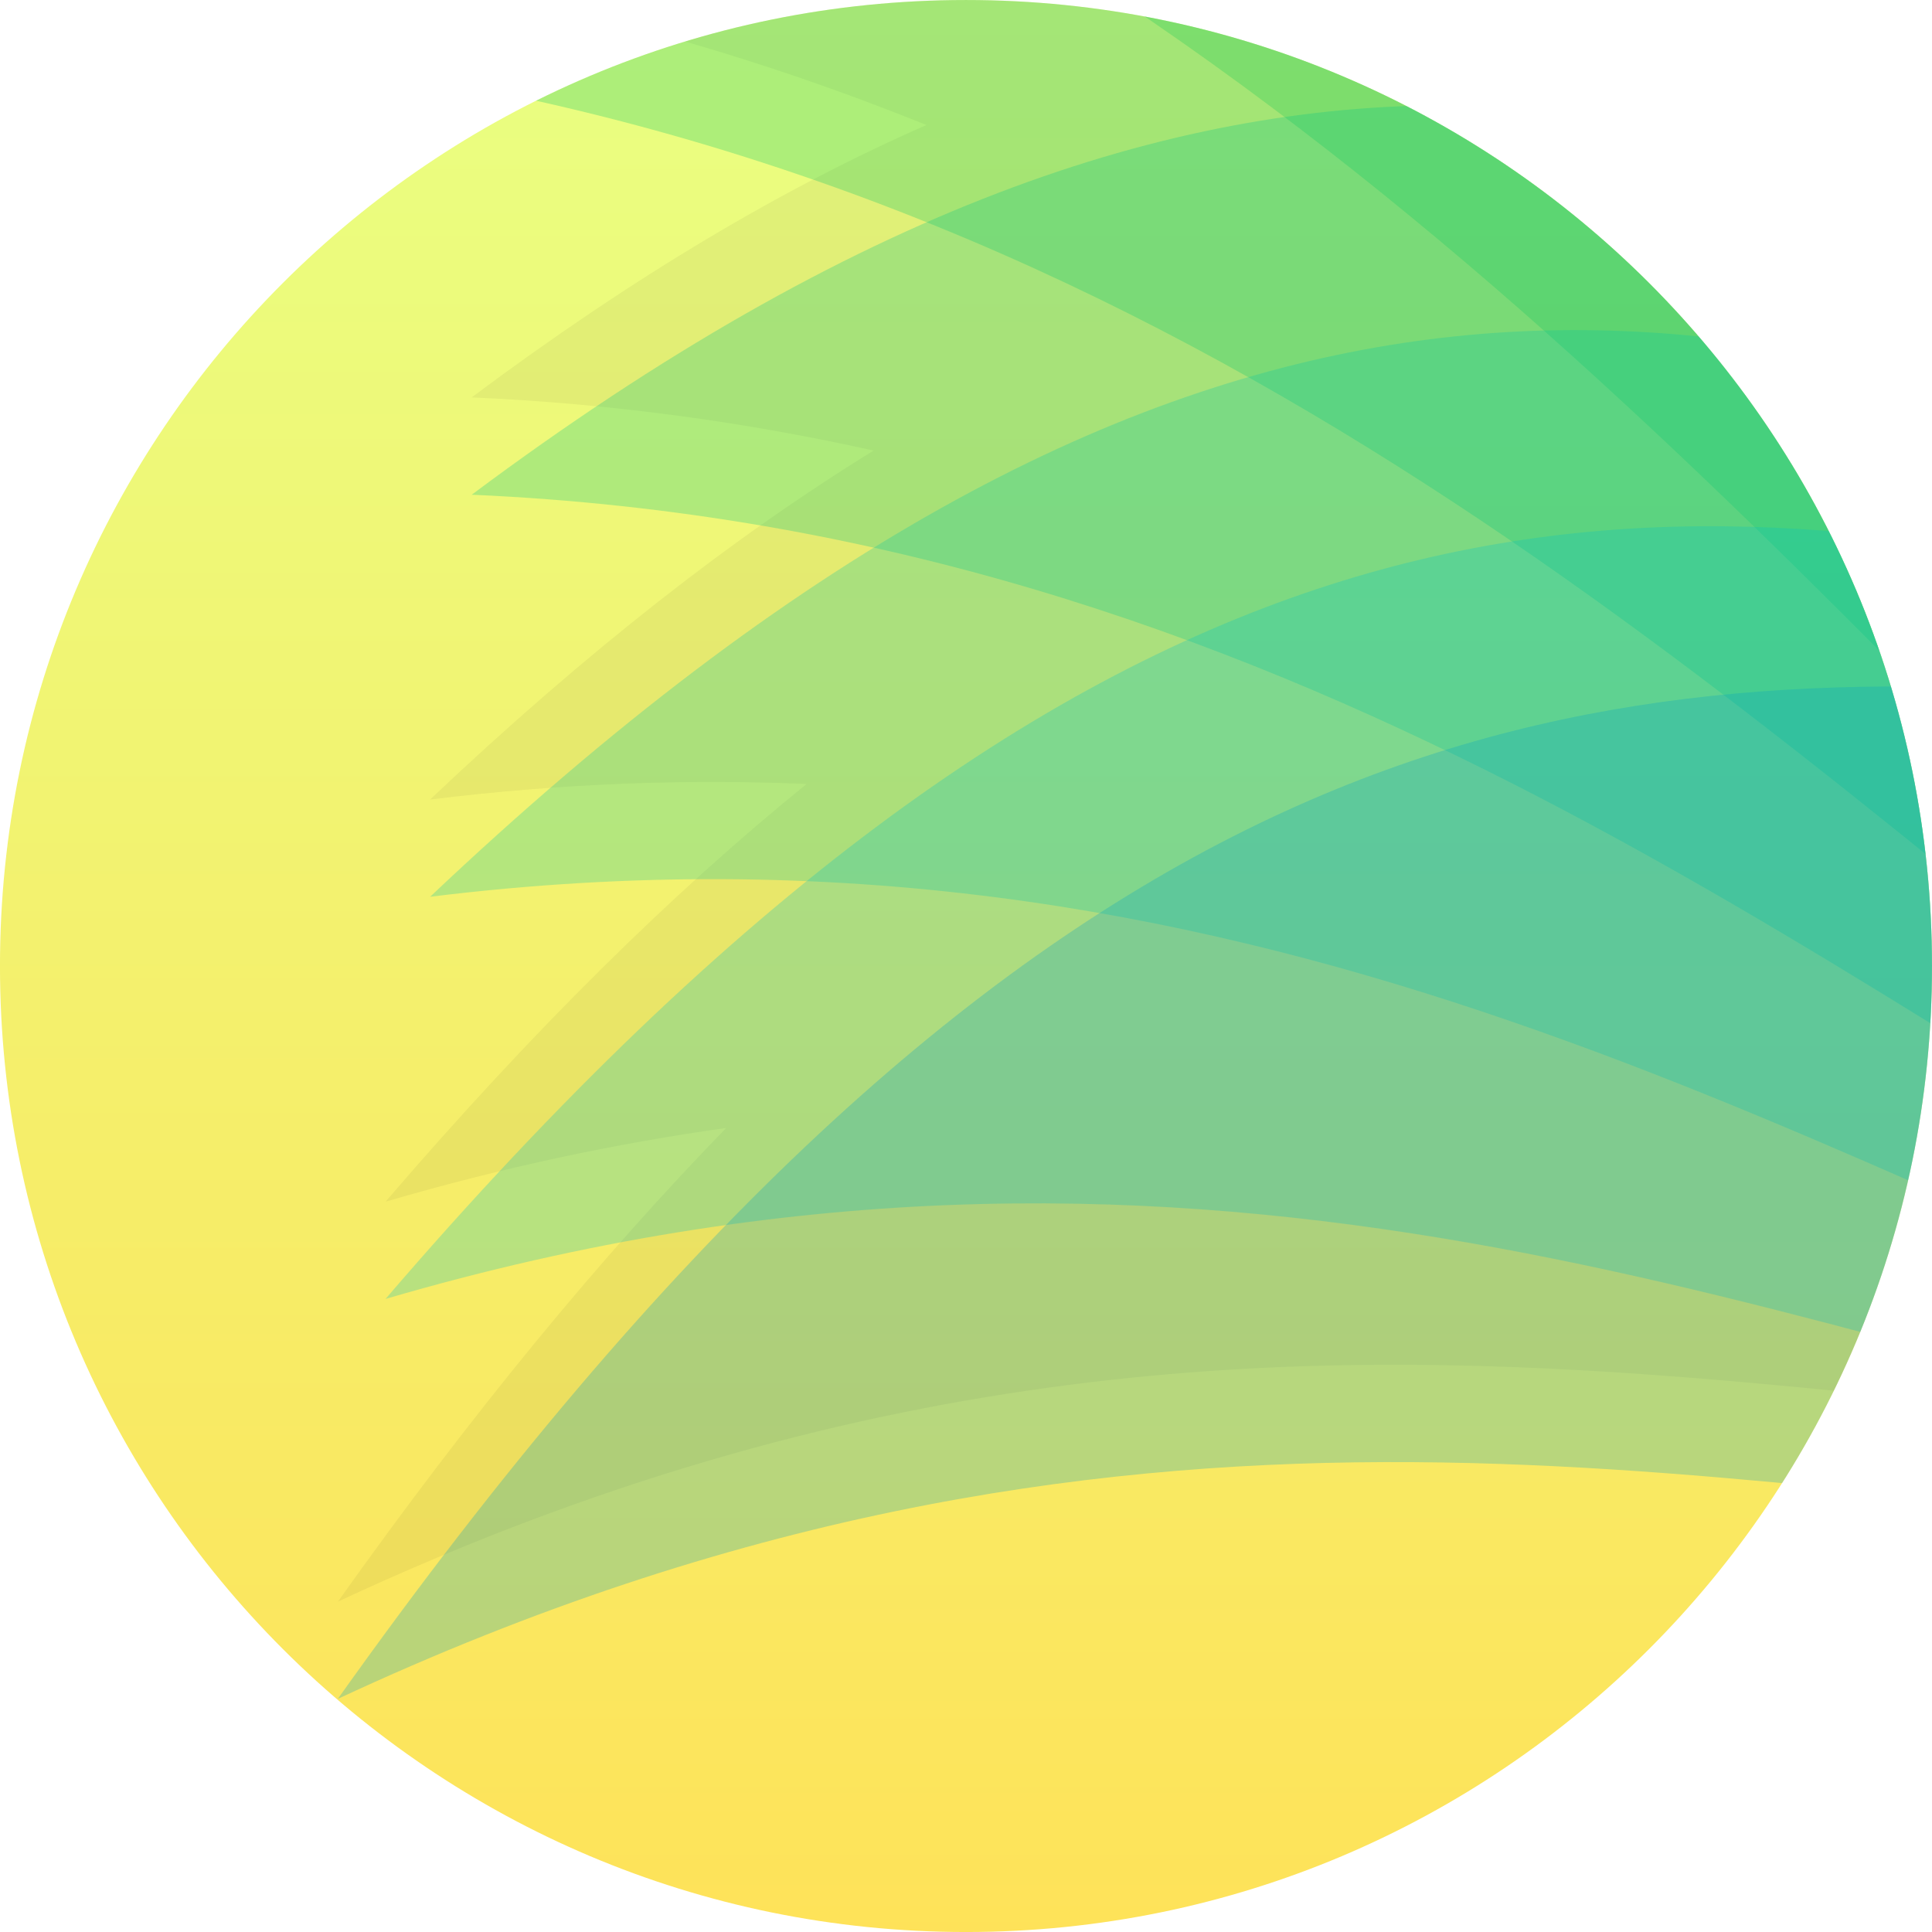
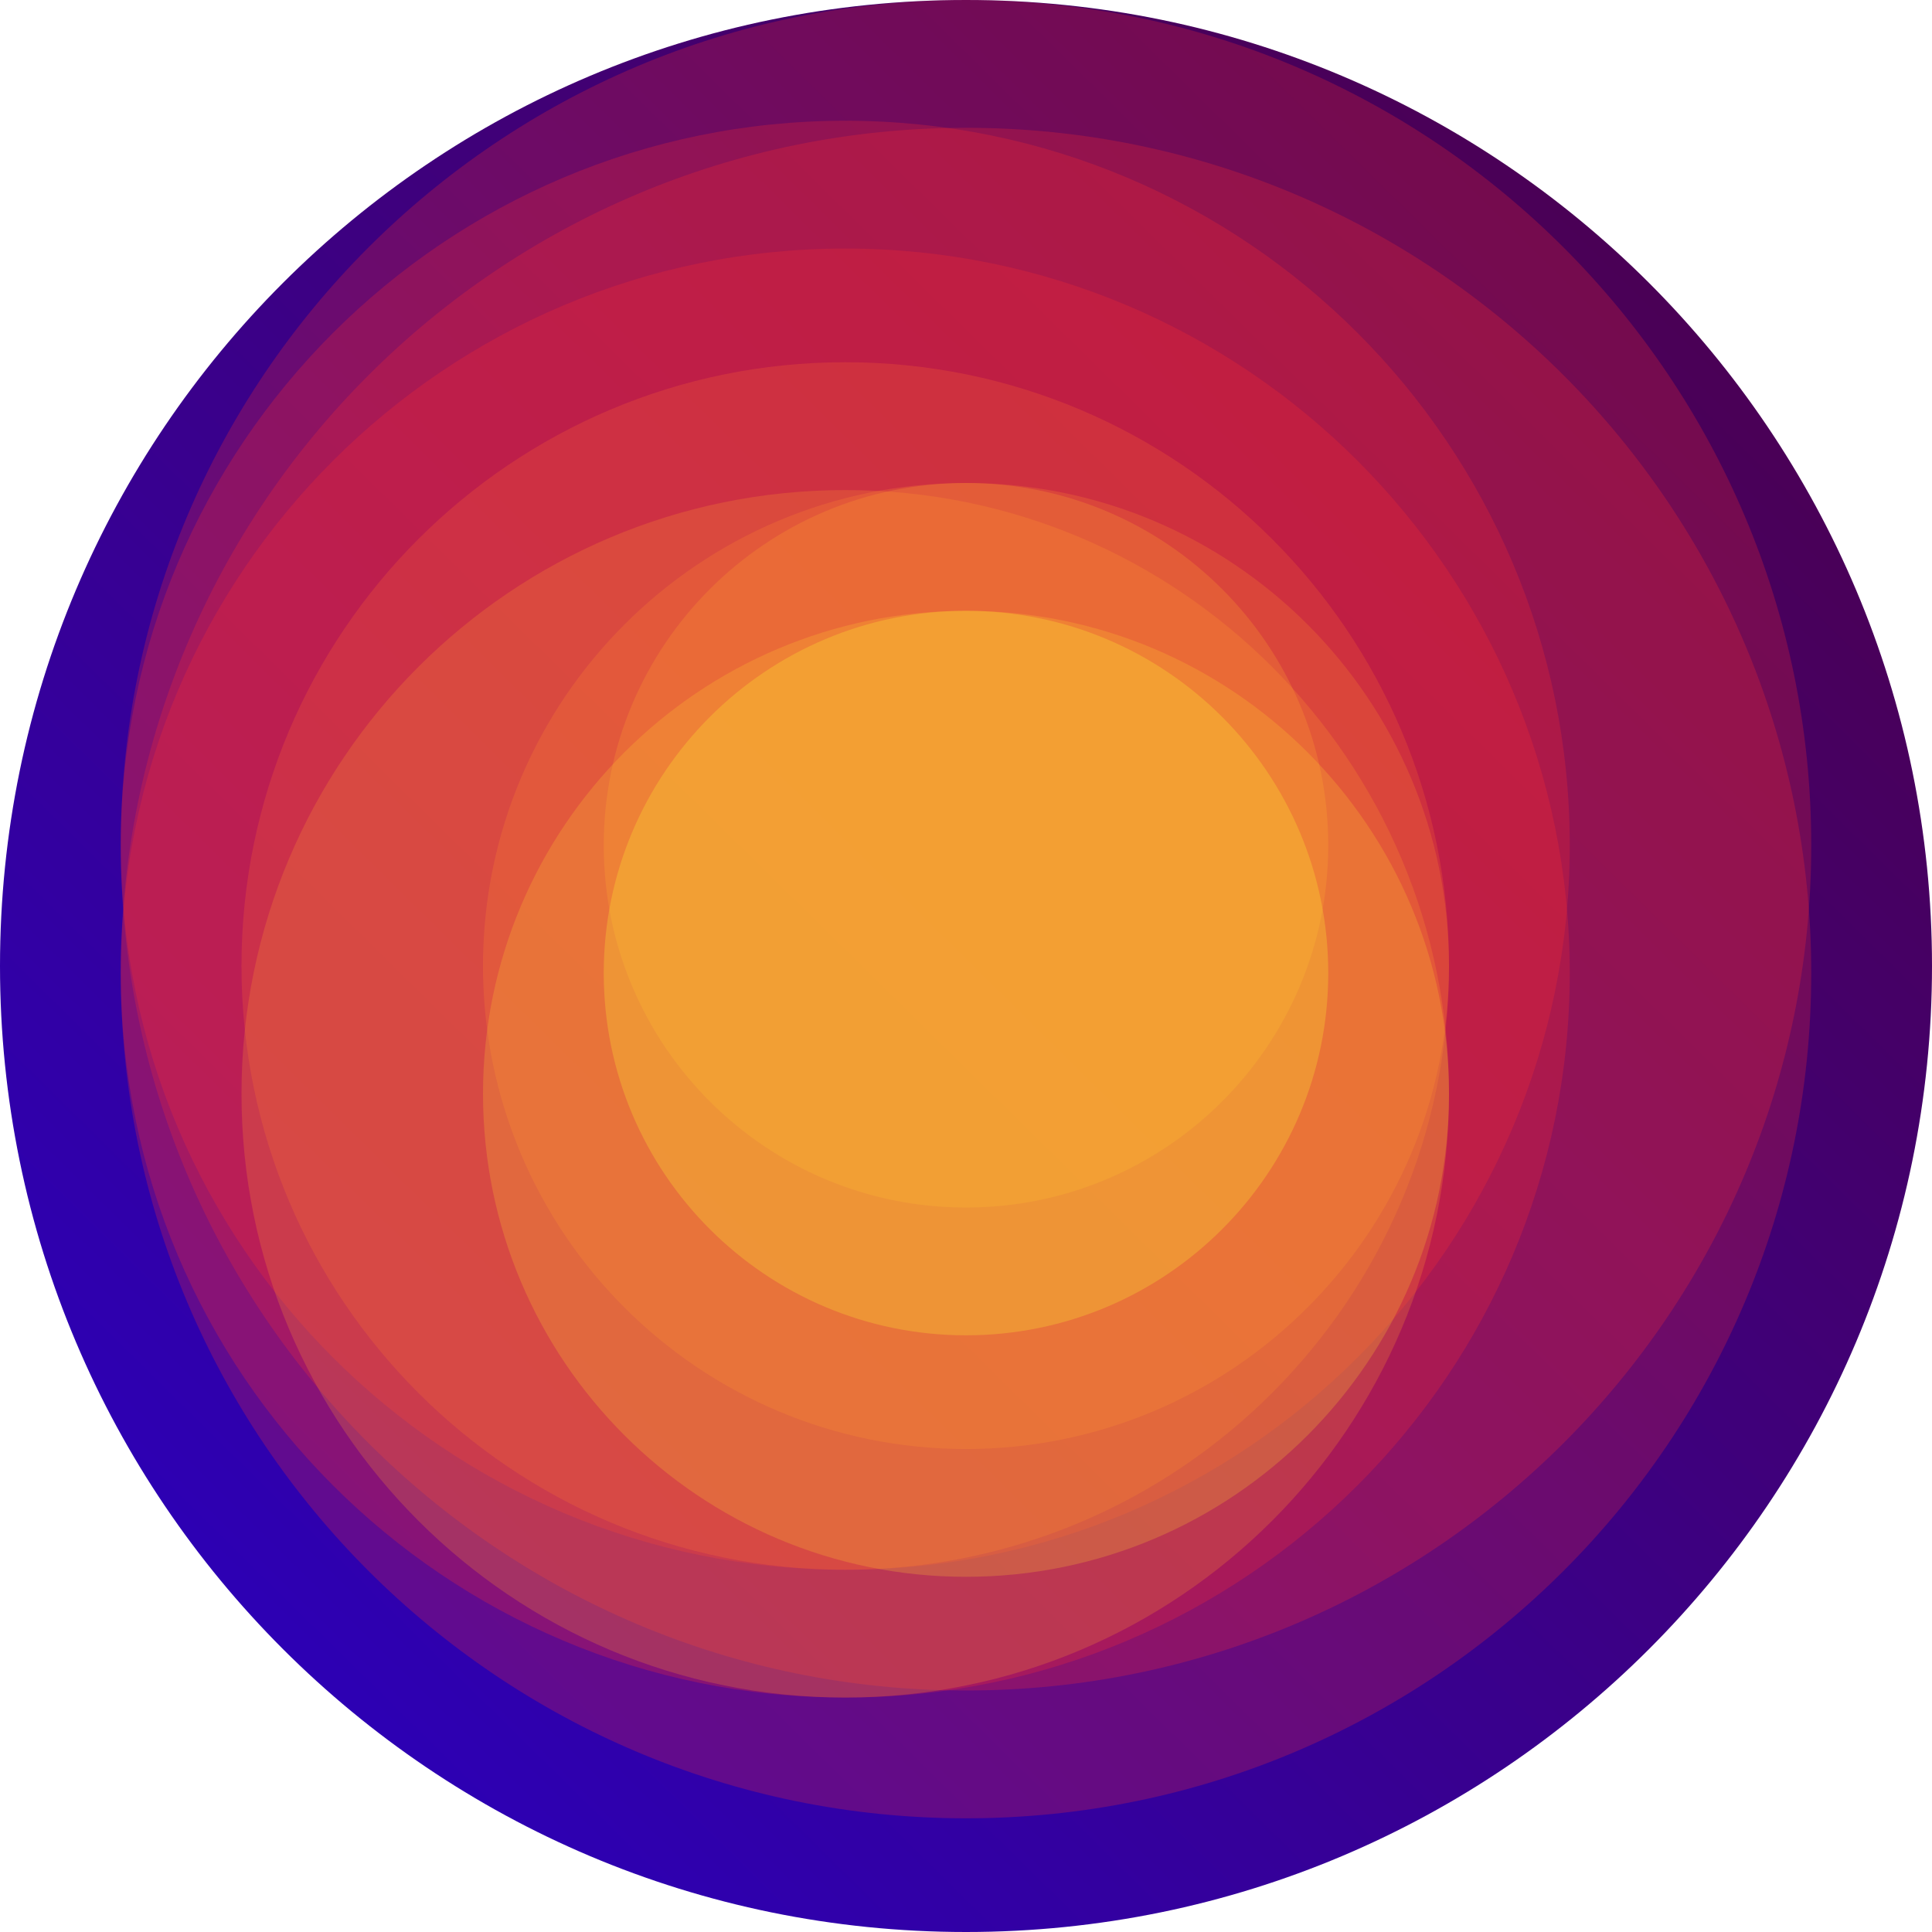
<svg xmlns="http://www.w3.org/2000/svg" xmlns:xlink="http://www.w3.org/1999/xlink" width="120mm" height="120mm" viewBox="0 0 120 120" version="1.1" id="svg5">
  <defs id="defs2">
-     <linearGradient id="linearGradient7956">
-       <stop style="stop-color:#e9ff82;stop-opacity:1;" offset="0" id="stop7952" />
-       <stop style="stop-color:#ffe157;stop-opacity:1;" offset="1" id="stop7954" />
+     <linearGradient id="linearGradient1033">
+       <stop style="stop-color:#2b00ba;stop-opacity:1;" offset="0" id="stop1029" />
+       <stop style="stop-color:#4d004d;stop-opacity:1;" offset="1" id="stop1031" />
    </linearGradient>
-     <linearGradient xlink:href="#linearGradient7956" id="linearGradient7958" x1="155" y1="142" x2="155" y2="164" gradientUnits="userSpaceOnUse" gradientTransform="matrix(1.5,0,0,1.5,-120.6906,-78.11232)" />
-     <clipPath clipPathUnits="userSpaceOnUse" id="clipPath8303">
-       <circle style="fill:none;fill-opacity:1;stroke:#000000;stroke-width:0.011;stroke-opacity:1;stop-color:#000000" id="circle8305" cx="111.059" cy="150.638" r="15.75" />
-     </clipPath>
+     <linearGradient xlink:href="#linearGradient1033" id="linearGradient1035" x1="67" y1="170" x2="132" y2="104" gradientUnits="userSpaceOnUse" />
  </defs>
-   <g id="layer1" transform="translate(-51.05939,-90.6377)">
-     <g id="g8278" clip-path="url(#clipPath8303)" transform="matrix(3.809524,0,0,3.809524,-312.024,-423.2202)">
-       <circle style="fill:url(#linearGradient7958);fill-opacity:1;stroke:none;stroke-width:0.011;stop-color:#000000" id="path1702" cx="111.059" cy="150.638" r="15.75" />
-       <path id="path1450-3" style="opacity:0.217;mix-blend-mode:normal;fill:#000000;fill-opacity:0.225;stroke:none;stroke-width:0.191px;stroke-linecap:butt;stroke-linejoin:miter;stroke-opacity:1" d="m 114.094,126.4 c -2.962,-0.009 -6.221,0.606 -9.893,2.012 2.454,0.94 4.723,2.056 6.842,3.3 -2.295,0.627 -4.752,1.646 -7.416,3.139 2.42,0.512 4.672,1.222 6.789,2.075 -2.308,1.011 -4.765,2.46 -7.416,4.441 2.32,0.102 4.494,0.409 6.553,0.867 -2.266,1.395 -4.662,3.258 -7.23,5.689 2.156,-0.266 4.195,-0.335 6.138,-0.253 -2.17,1.758 -4.447,3.994 -6.865,6.81 1.935,-0.566 3.781,-0.953 5.554,-1.202 -2.022,2.078 -4.122,4.615 -6.331,7.723 16.834,-7.851 27.523,-0.878 38.846,-3.36 0.501,-0.007 1.004,-0.032 1.509,-0.076 0.092,0.009 0.185,0.015 0.278,0.023 5.49,3.107 11.751,4.062 20.2,0.826 -1.115,-0.427 -2.188,-0.893 -3.23,-1.388 1.221,-0.517 2.487,-1.138 3.803,-1.875 -1.21,-0.256 -2.378,-0.562 -3.509,-0.91 1.156,-0.702 2.348,-1.508 3.583,-2.43 -1.338,-0.059 -2.626,-0.187 -3.874,-0.371 1.115,-0.889 2.262,-1.888 3.446,-3.009 -1.495,0.185 -2.932,0.271 -4.322,0.282 1.101,-1.097 2.229,-2.31 3.391,-3.663 -1.673,0.49 -3.281,0.847 -4.832,1.096 1.106,-1.337 2.237,-2.807 3.399,-4.442 -6.362,2.967 -11.846,3.815 -16.819,3.858 -0.166,-0.125 -0.331,-0.251 -0.495,-0.377 -9.461,-9.152 -16.507,-18.746 -28.099,-18.781 z" />
-       <path style="opacity:0.263;mix-blend-mode:normal;fill:#00c445;fill-opacity:0.913;stroke:none;stroke-width:0.191px;stroke-linecap:butt;stroke-linejoin:miter;stroke-opacity:1" d="m 104.2,130 c 26.114,-10 31.337,20 57.45,30 -26.114,10 -31.337,-20 -57.45,-30 z" id="path1450" />
-       <path style="opacity:0.263;mix-blend-mode:normal;fill:#00c465;fill-opacity:1;stroke:none;stroke-width:0.191px;stroke-linecap:butt;stroke-linejoin:miter;stroke-opacity:1" d="m 103.627,136.438 c 25.559,-14.32 32.128,14.695 58.597,20.299 -25.559,14.32 -32.128,-14.695 -58.597,-20.299 z" id="path1450-7" />
-       <path style="opacity:0.263;mix-blend-mode:normal;fill:#00c486;fill-opacity:1;stroke:none;stroke-width:0.191px;stroke-linecap:butt;stroke-linejoin:miter;stroke-opacity:1" d="m 103,142.954 c 24.81,-18.53 32.674,9.277 59.298,10.443 C 137.488,171.927 129.624,144.119 103,142.954 Z" id="path1450-7-8" />
-       <path style="opacity:0.263;mix-blend-mode:normal;fill:#00c4a7;fill-opacity:0.961;stroke:none;stroke-width:0.191px;stroke-linecap:butt;stroke-linejoin:miter;stroke-opacity:1" d="m 102.322,149.509 c 23.872,-22.6 32.972,3.789 59.548,0.508 -23.872,22.6 -32.972,-3.789 -59.548,-0.508 z" id="path1450-7-8-4" />
-       <path style="opacity:0.263;mix-blend-mode:normal;fill:#00c1c4;fill-opacity:0.962;stroke:none;stroke-width:0.191px;stroke-linecap:butt;stroke-linejoin:miter;stroke-opacity:1" d="m 101.595,156.066 c 22.753,-26.498 33.019,-1.727 59.345,-9.431 -22.753,26.498 -33.019,1.727 -59.345,9.431 z" id="path1450-7-8-4-5" />
-       <path style="opacity:0.263;mix-blend-mode:normal;fill:#009fc4;fill-opacity:1;stroke:none;stroke-width:0.191px;stroke-linecap:butt;stroke-linejoin:miter;stroke-opacity:1" d="m 100.817,162.587 c 21.46,-30.194 32.815,-7.231 58.689,-19.299 -21.46,30.194 -32.815,7.231 -58.689,19.299 z" id="path1450-7-8-4-5-0" />
-       <circle style="opacity:0.263;fill:none;fill-opacity:1;stroke:none;stroke-width:0.011;stop-color:#000000" id="path1702-6" cx="115.162" cy="145" r="15.75" />
+   <g id="layer1" transform="translate(-39,-78)">
+     <g id="g1231" transform="matrix(1.5,0,0,1.5,-49.5,-69)">
+       <circle style="opacity:1;fill:url(#linearGradient1035);fill-opacity:1;stroke-width:0.065;stop-color:#000000" id="path859" cx="99" cy="138" r="40" />
+       <circle style="opacity:0.24;mix-blend-mode:normal;fill:#ff2c2c;fill-opacity:1;stroke-width:0.065;stop-color:#000000" id="path857" cx="99" cy="133" r="35" />
+       <circle style="opacity:0.24;mix-blend-mode:normal;fill:#ff2c2c;fill-opacity:1;stroke-width:0.065;stop-color:#000000" id="path855" cx="94" cy="133" r="30" />
+       <circle style="opacity:0.24;mix-blend-mode:normal;fill:#ff952c;fill-opacity:1;stroke-width:0.065;stop-color:#000000" id="path853" cx="94" cy="138" r="25" />
+       <circle style="opacity:0.24;mix-blend-mode:normal;fill:#ffca2c;fill-opacity:1;stroke-width:0.065;stop-color:#000000" id="path851" cx="99" cy="138" r="20" />
+       <circle style="opacity:0.24;mix-blend-mode:normal;fill:#ffff2c;fill-opacity:1;stroke-width:0.065;stop-color:#000000" id="path849" cx="99" cy="133" r="15" />
+       <circle style="opacity:0.24;mix-blend-mode:normal;fill:#ff2c2c;fill-opacity:1;stroke-width:0.065;stop-color:#000000" id="path857-6" cx="99" cy="138.292" r="35" />
+       <circle style="opacity:0.24;mix-blend-mode:normal;fill:#ff2c2c;fill-opacity:1;stroke-width:0.065;stop-color:#000000" id="path855-0" cx="94" cy="138.292" r="30" />
+       <circle style="opacity:0.24;mix-blend-mode:normal;fill:#ff952c;fill-opacity:1;stroke-width:0.065;stop-color:#000000" id="path853-6" cx="94" cy="143.292" r="25" />
+       <circle style="opacity:0.24;mix-blend-mode:normal;fill:#ffca2c;fill-opacity:1;stroke-width:0.065;stop-color:#000000" id="path851-2" cx="99" cy="143.292" r="20" />
+       <circle style="opacity:0.24;mix-blend-mode:normal;fill:#ffff2c;fill-opacity:1;stroke-width:0.065;stop-color:#000000" id="path849-6" cx="99" cy="138.292" r="15" />
    </g>
  </g>
</svg>
